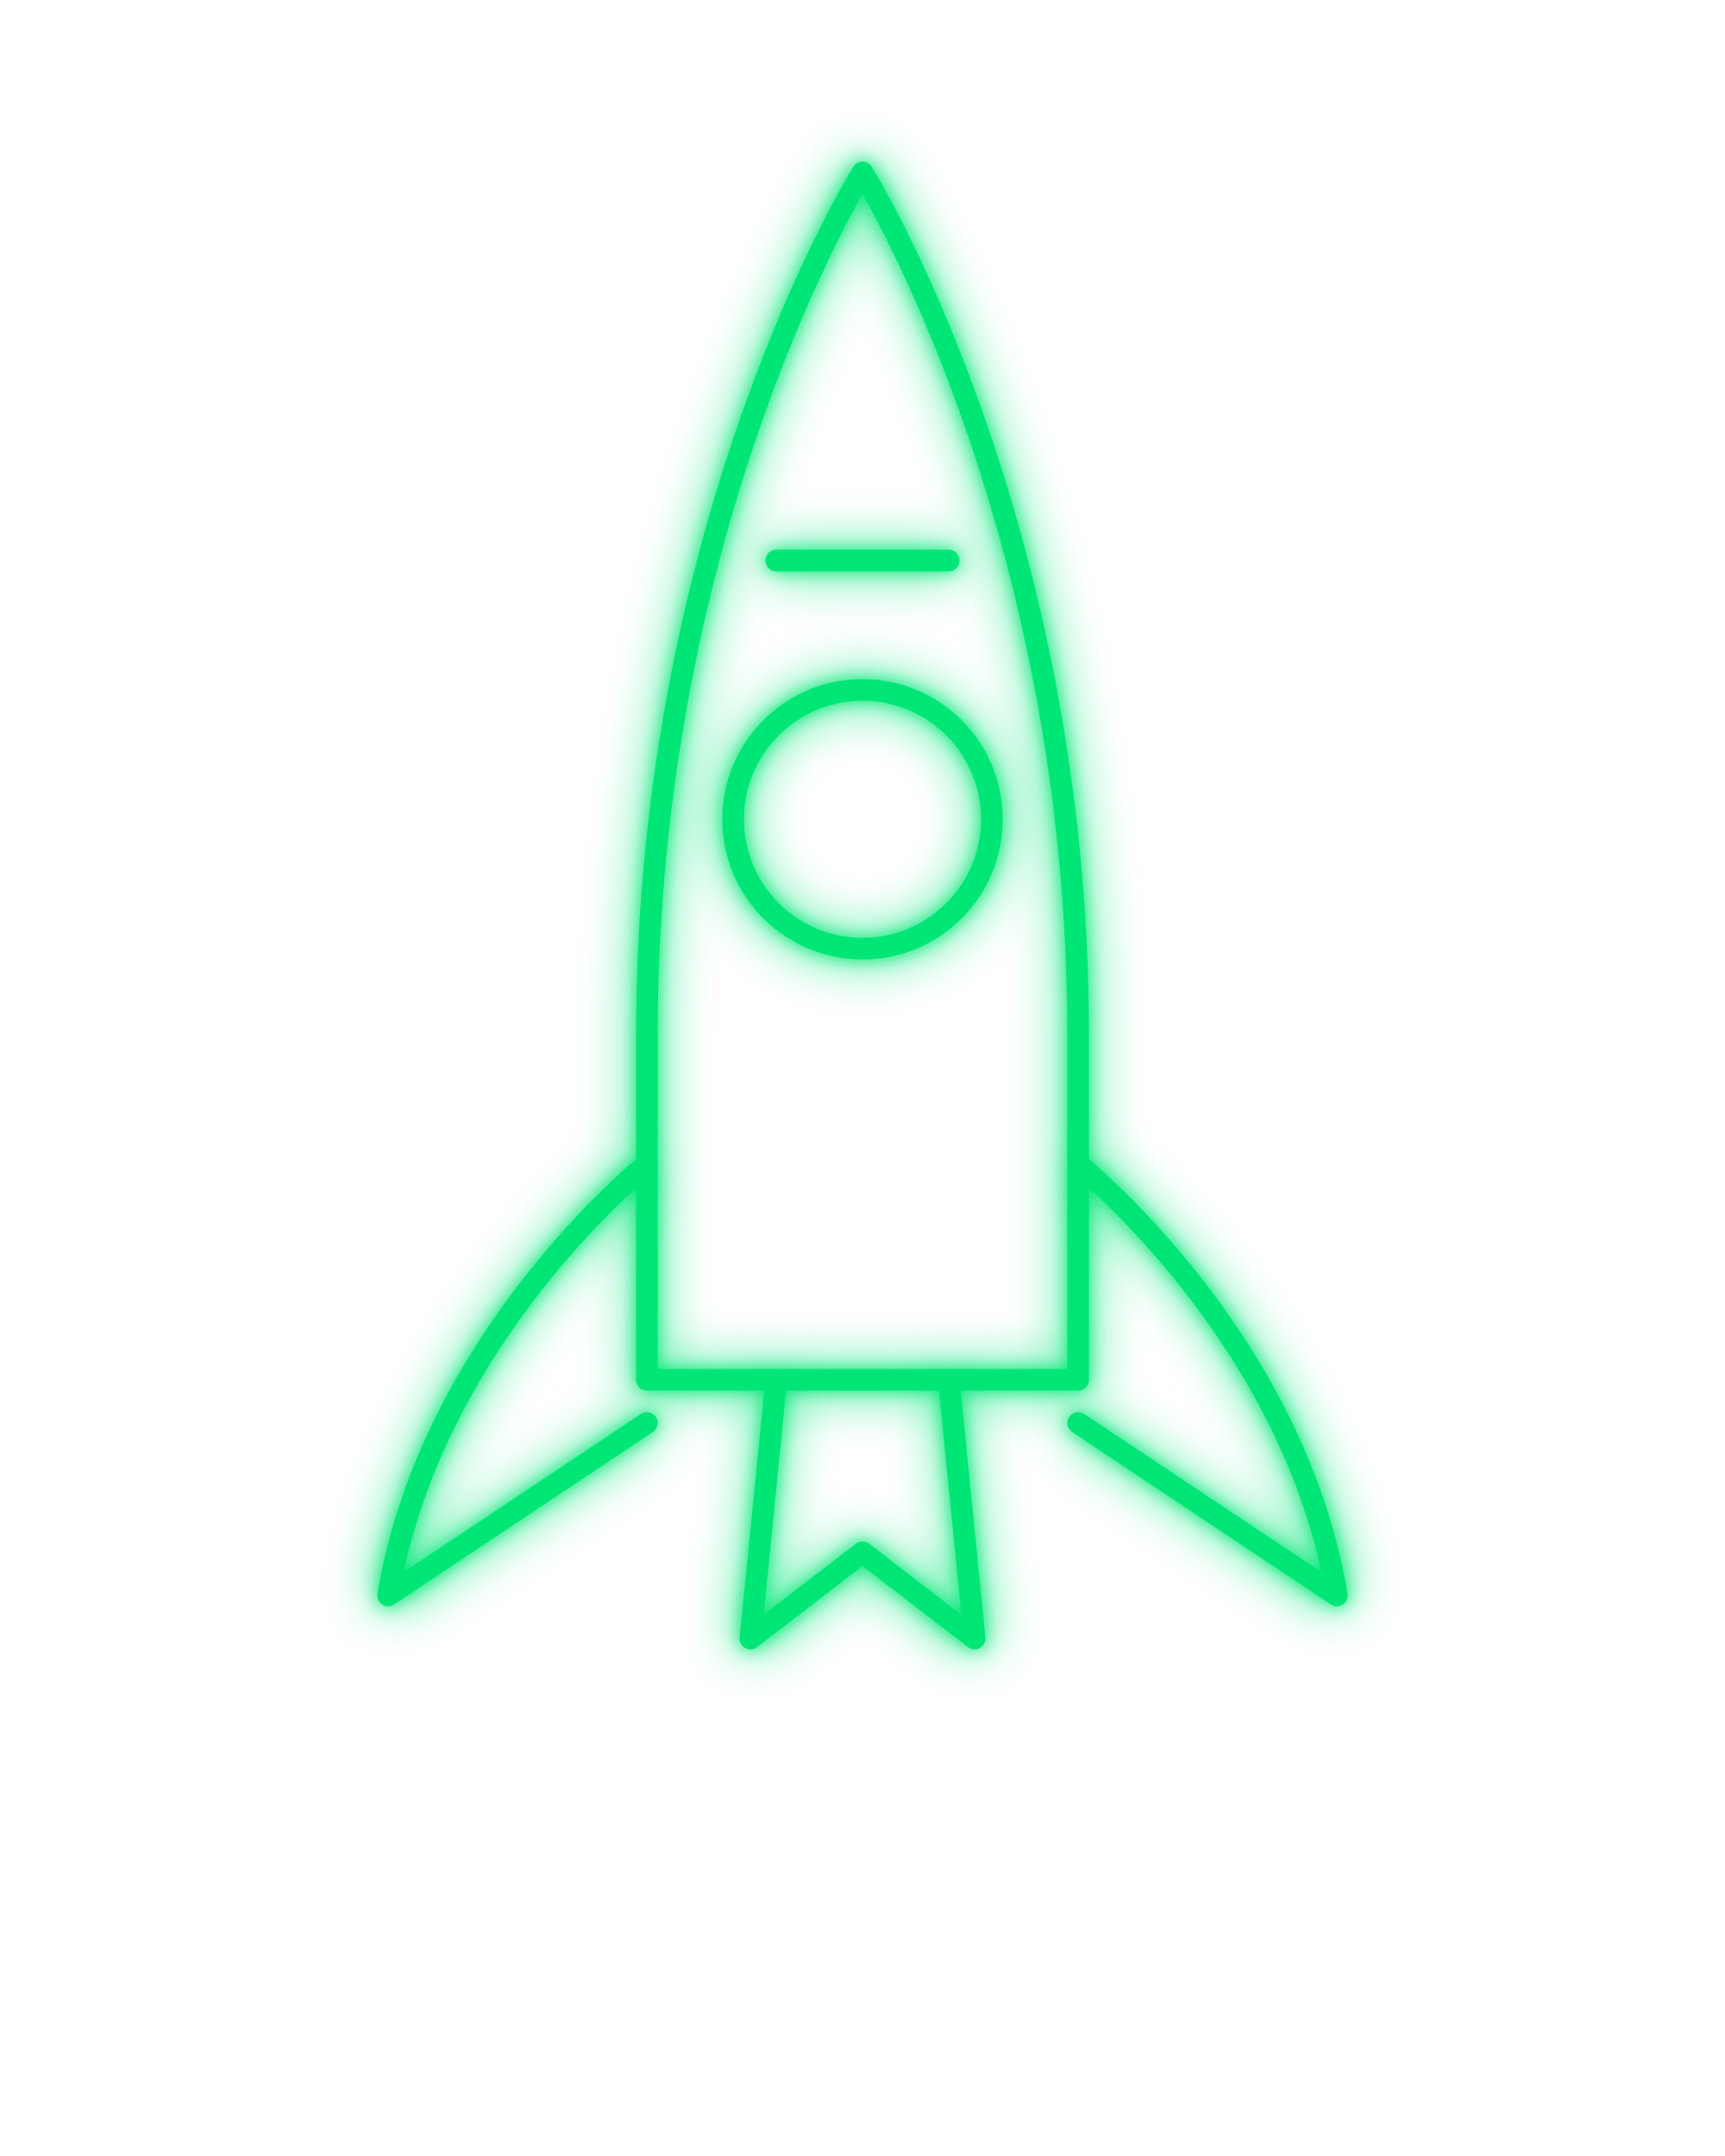
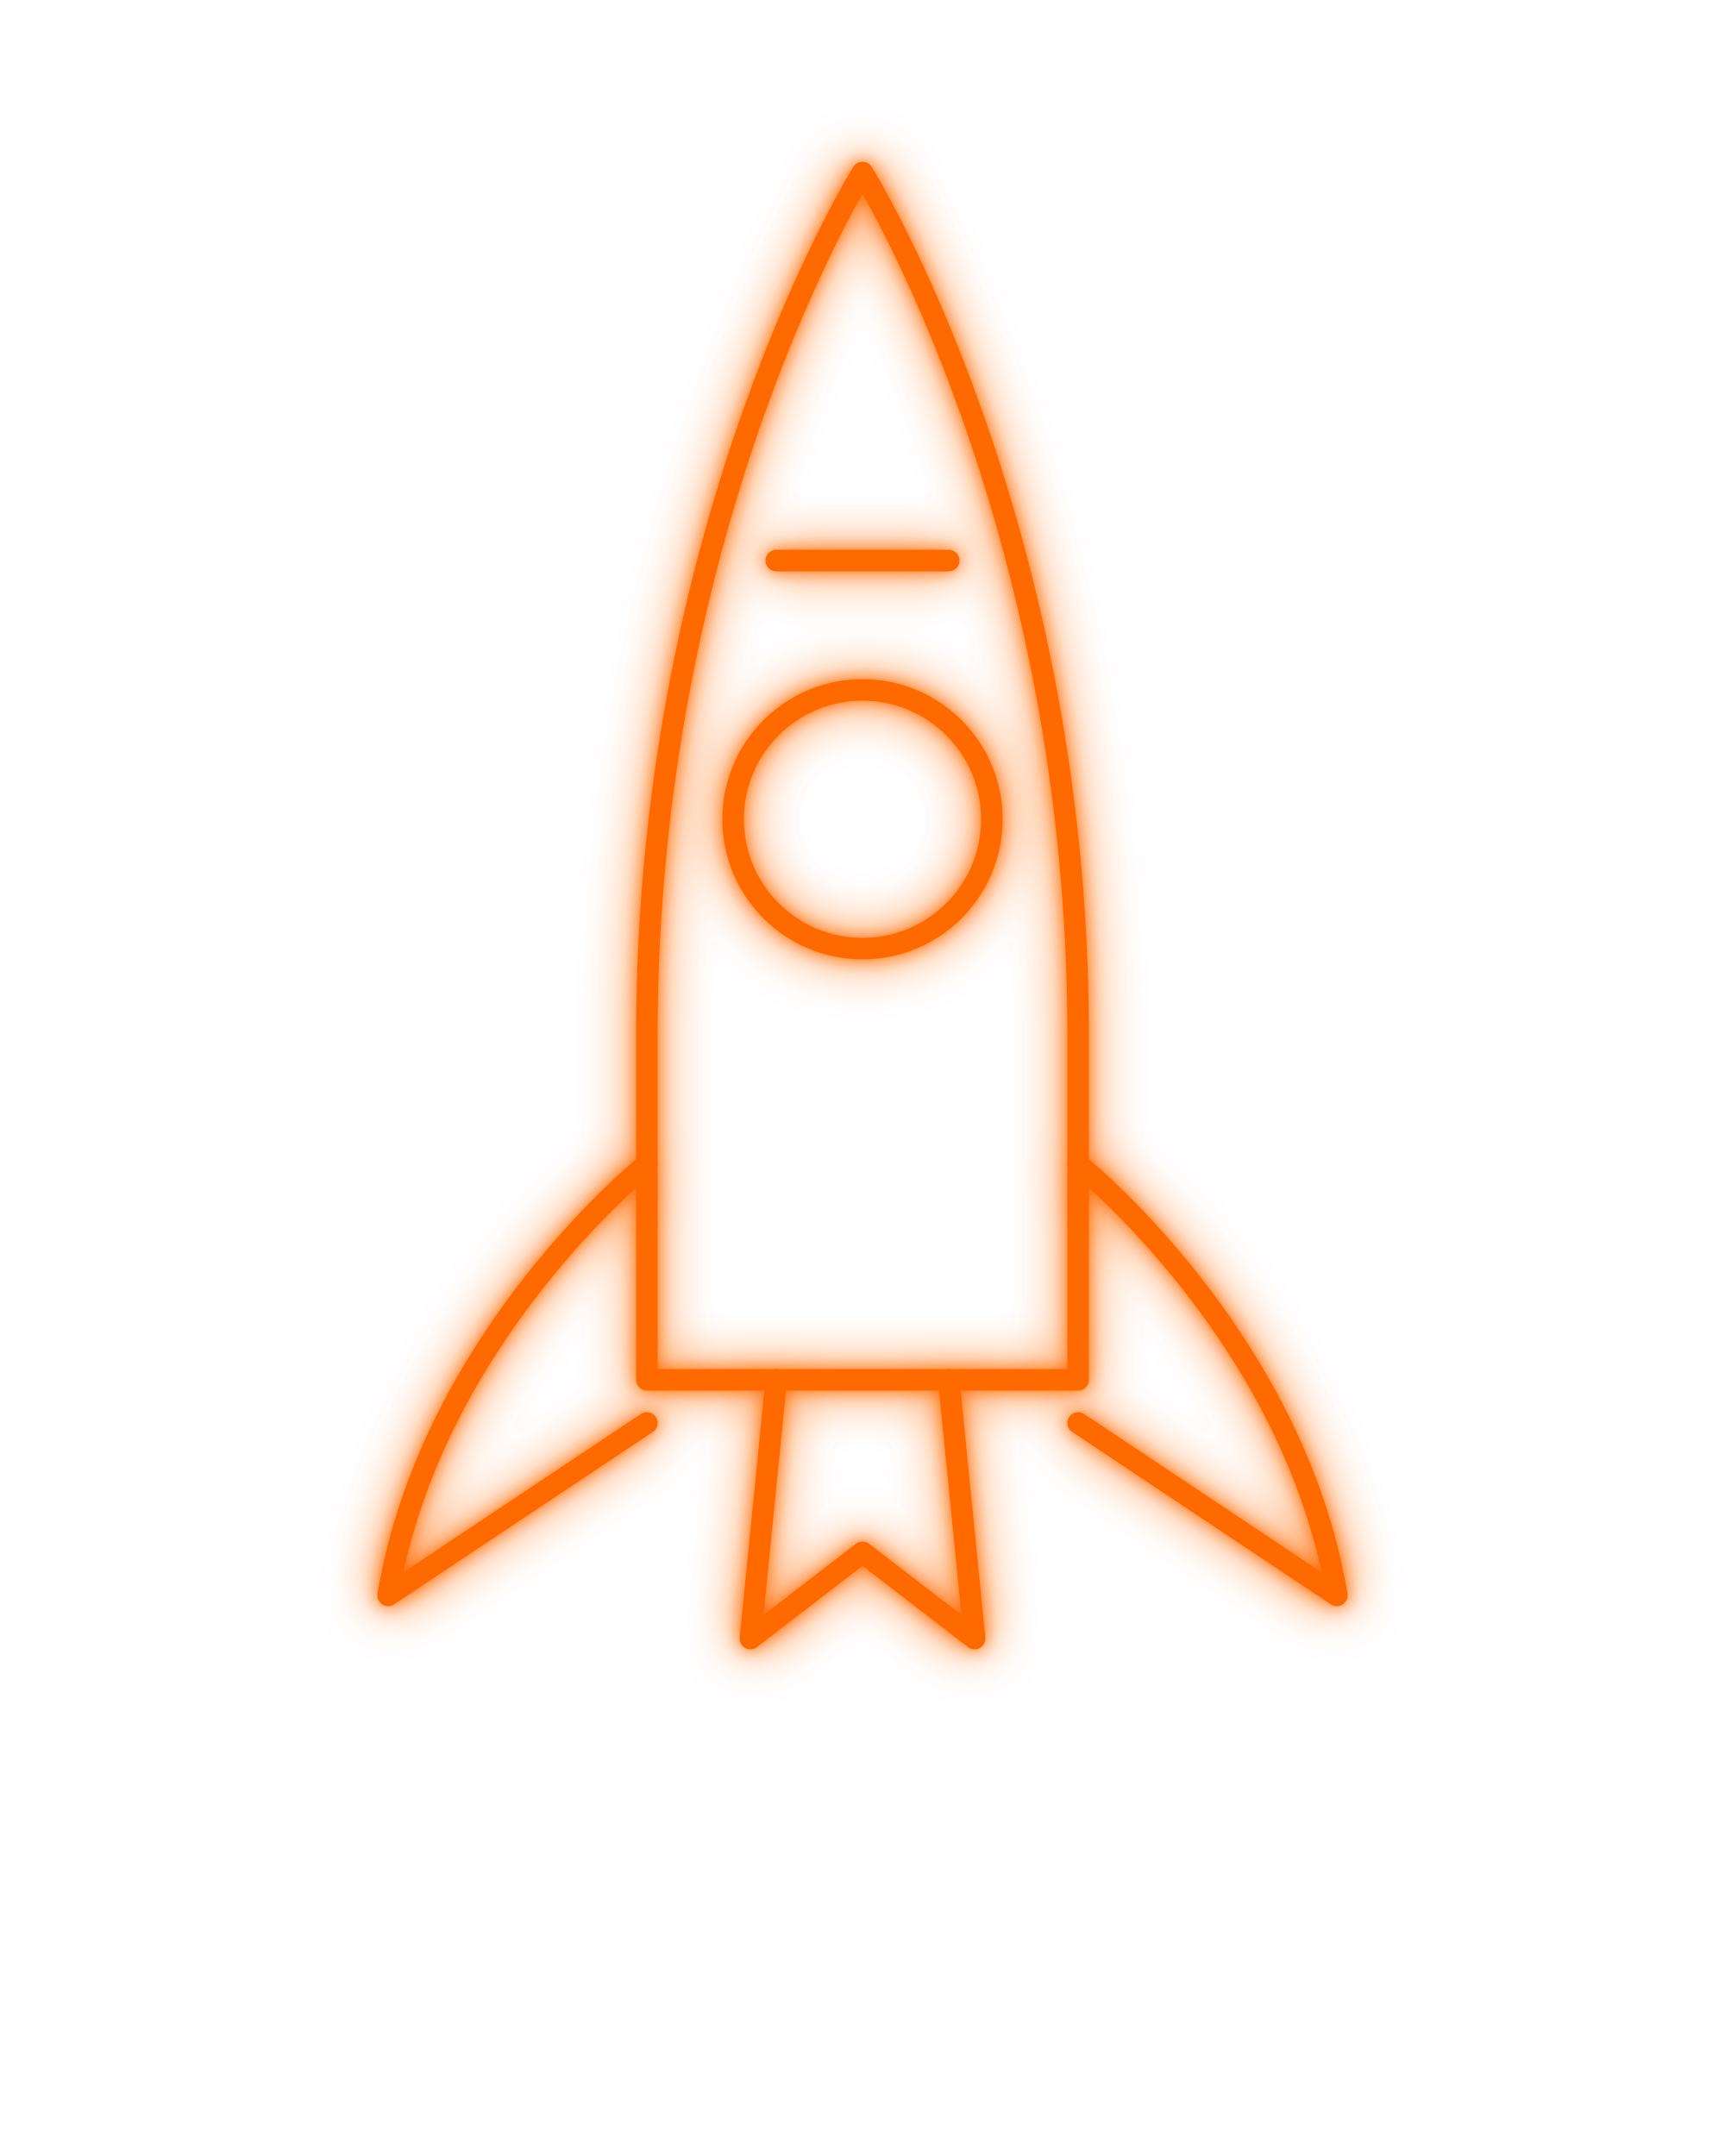
<svg xmlns="http://www.w3.org/2000/svg" viewBox="0 0 200 250" width="200" height="250">
  <defs>
    <filter id="neon" x="-50%" y="-50%" width="200%" height="200%">
      <feGaussianBlur in="SourceGraphic" stdDeviation="3" result="blur1" />
      <feGaussianBlur in="SourceGraphic" stdDeviation="1" result="blur2" />
      <feMerge>
        <feMergeNode in="blur1" />
        <feMergeNode in="blur2" />
        <feMergeNode in="SourceGraphic" />
      </feMerge>
    </filter>
  </defs>
-   <g filter="url(#neon)" fill="none" stroke="#00E676" stroke-width="2.5" stroke-linecap="round" stroke-linejoin="round">
+   <g filter="url(#neon)" fill="none" stroke="#FF6B00" stroke-width="2.5" stroke-linecap="round" stroke-linejoin="round">
    <path d="M100,20 C100,20 75,60 75,120 L75,160 L125,160 L125,120 C125,60 100,20 100,20 Z" />
    <circle cx="100" cy="95" r="15" />
    <path d="M75,135 C75,135 50,155 45,185 L75,165" />
    <path d="M125,135 C125,135 150,155 155,185 L125,165" />
    <path d="M90,160 L87,190 L100,180 L113,190 L110,160" />
    <path d="M90,65 L110,65" />
  </g>
</svg>
